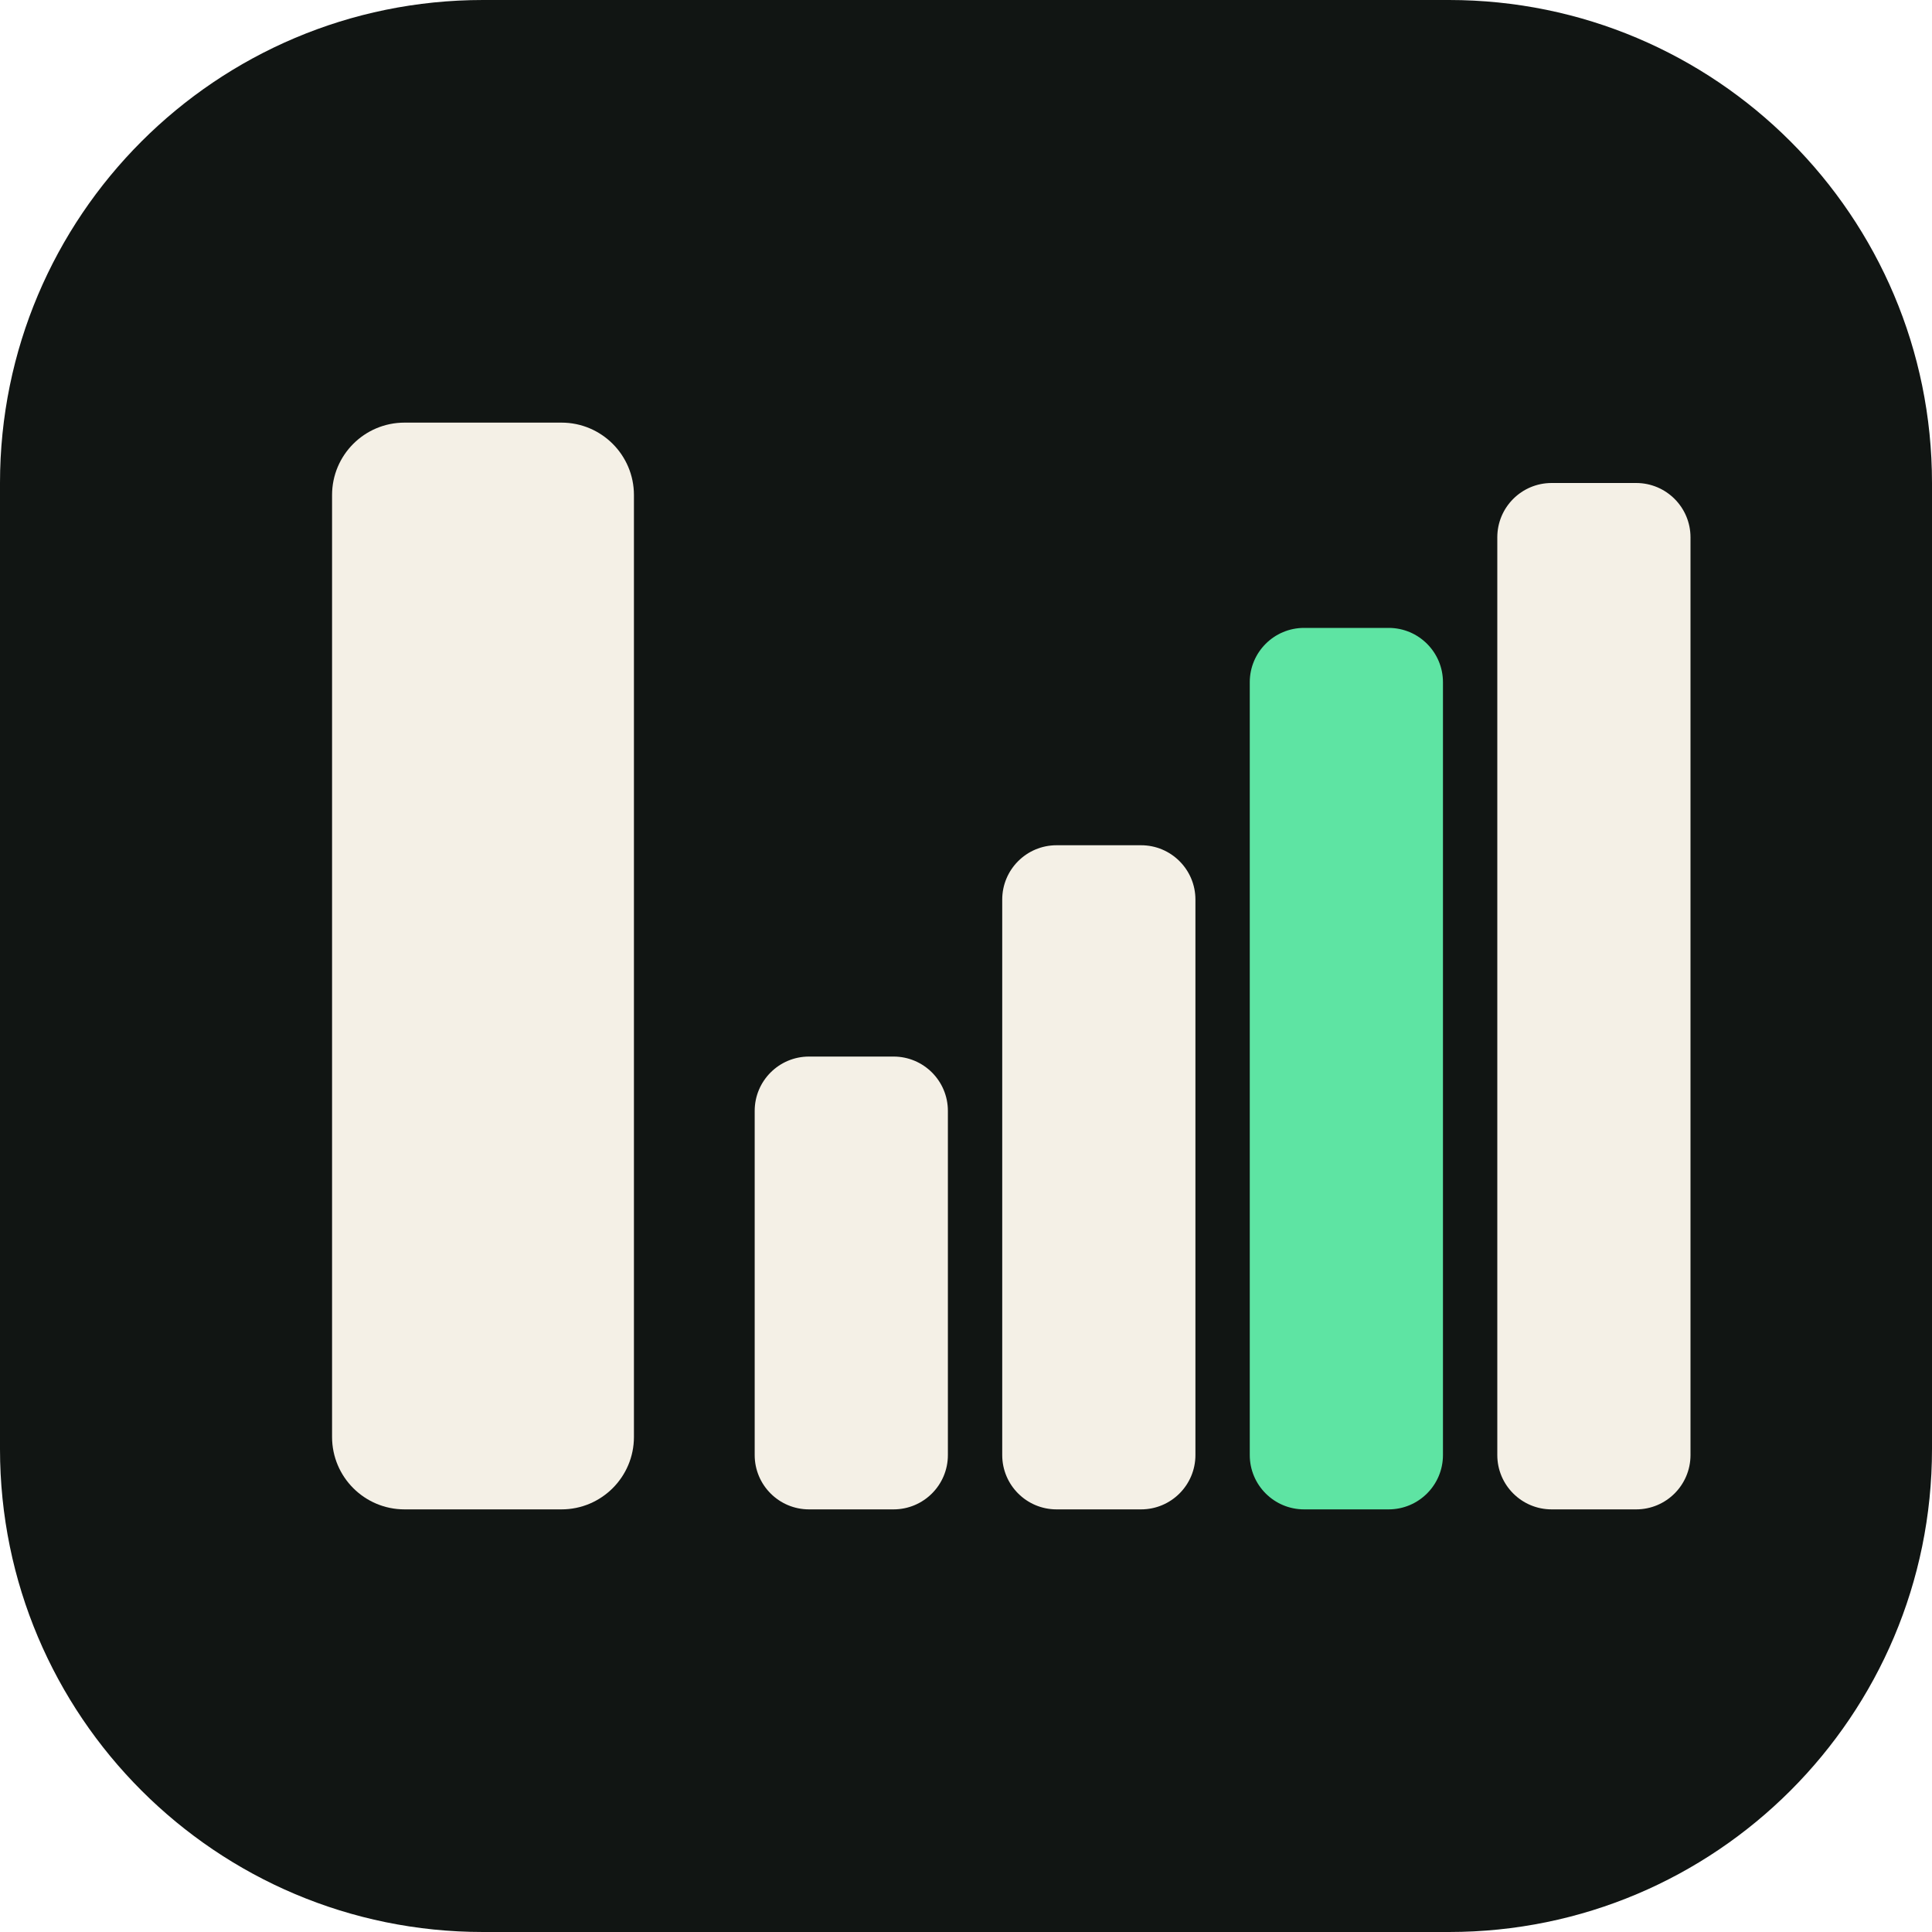
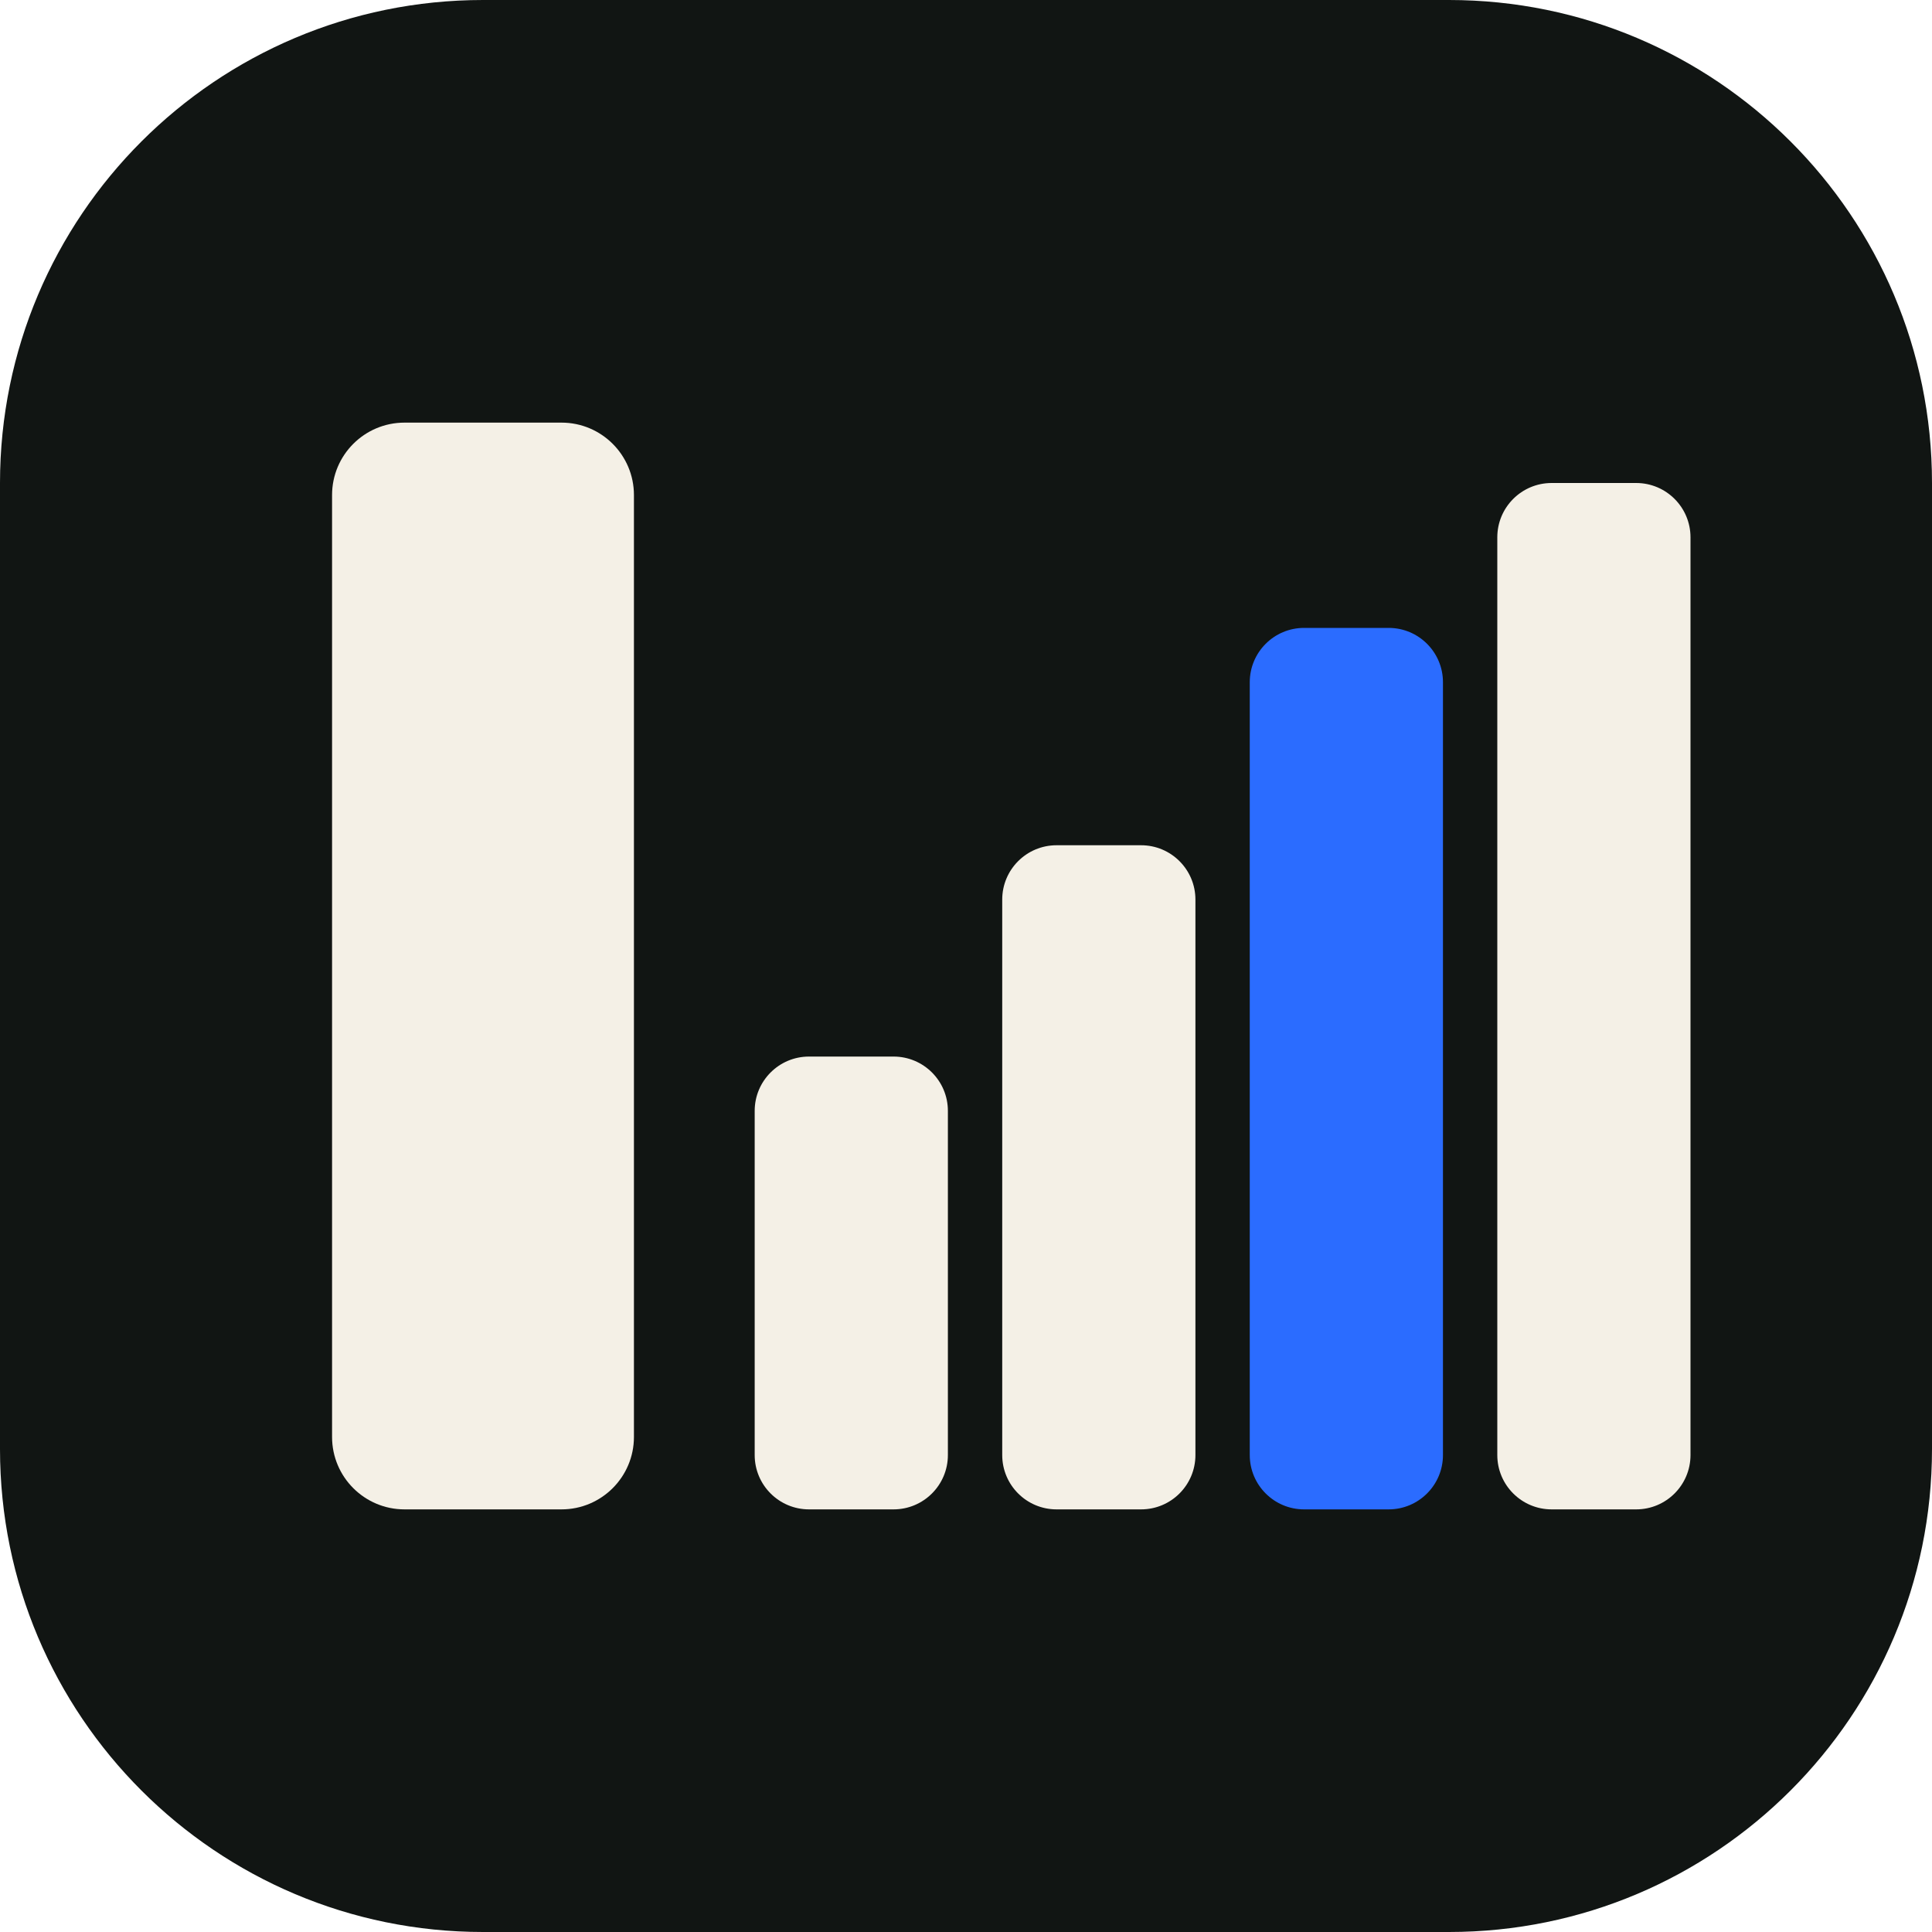
<svg xmlns="http://www.w3.org/2000/svg" viewBox="0 0 32 32" role="img" aria-label="StonkFolio">
  <rect width="32" height="32" rx="8" fill="#111513" />
  <rect x="5.5" y="7" width="5" height="18" rx="1.2" fill="#F4F0E6" />
  <rect x="12.5" y="17.5" width="3.2" height="7.5" rx="0.9" fill="#F4F0E6" />
  <rect x="16.6" y="14" width="3.2" height="11" rx="0.9" fill="#F4F0E6" />
-   <rect x="20.7" y="10.4" width="3.2" height="14.6" rx="0.9" fill="#5EE4A3" />
+   <rect x="20.7" y="10.4" width="3.2" height="14.6" rx="0.9" fill="#2B6CFF" />
  <rect x="24.8" y="8" width="3.2" height="17" rx="0.9" fill="#F4F0E6" />
</svg>
